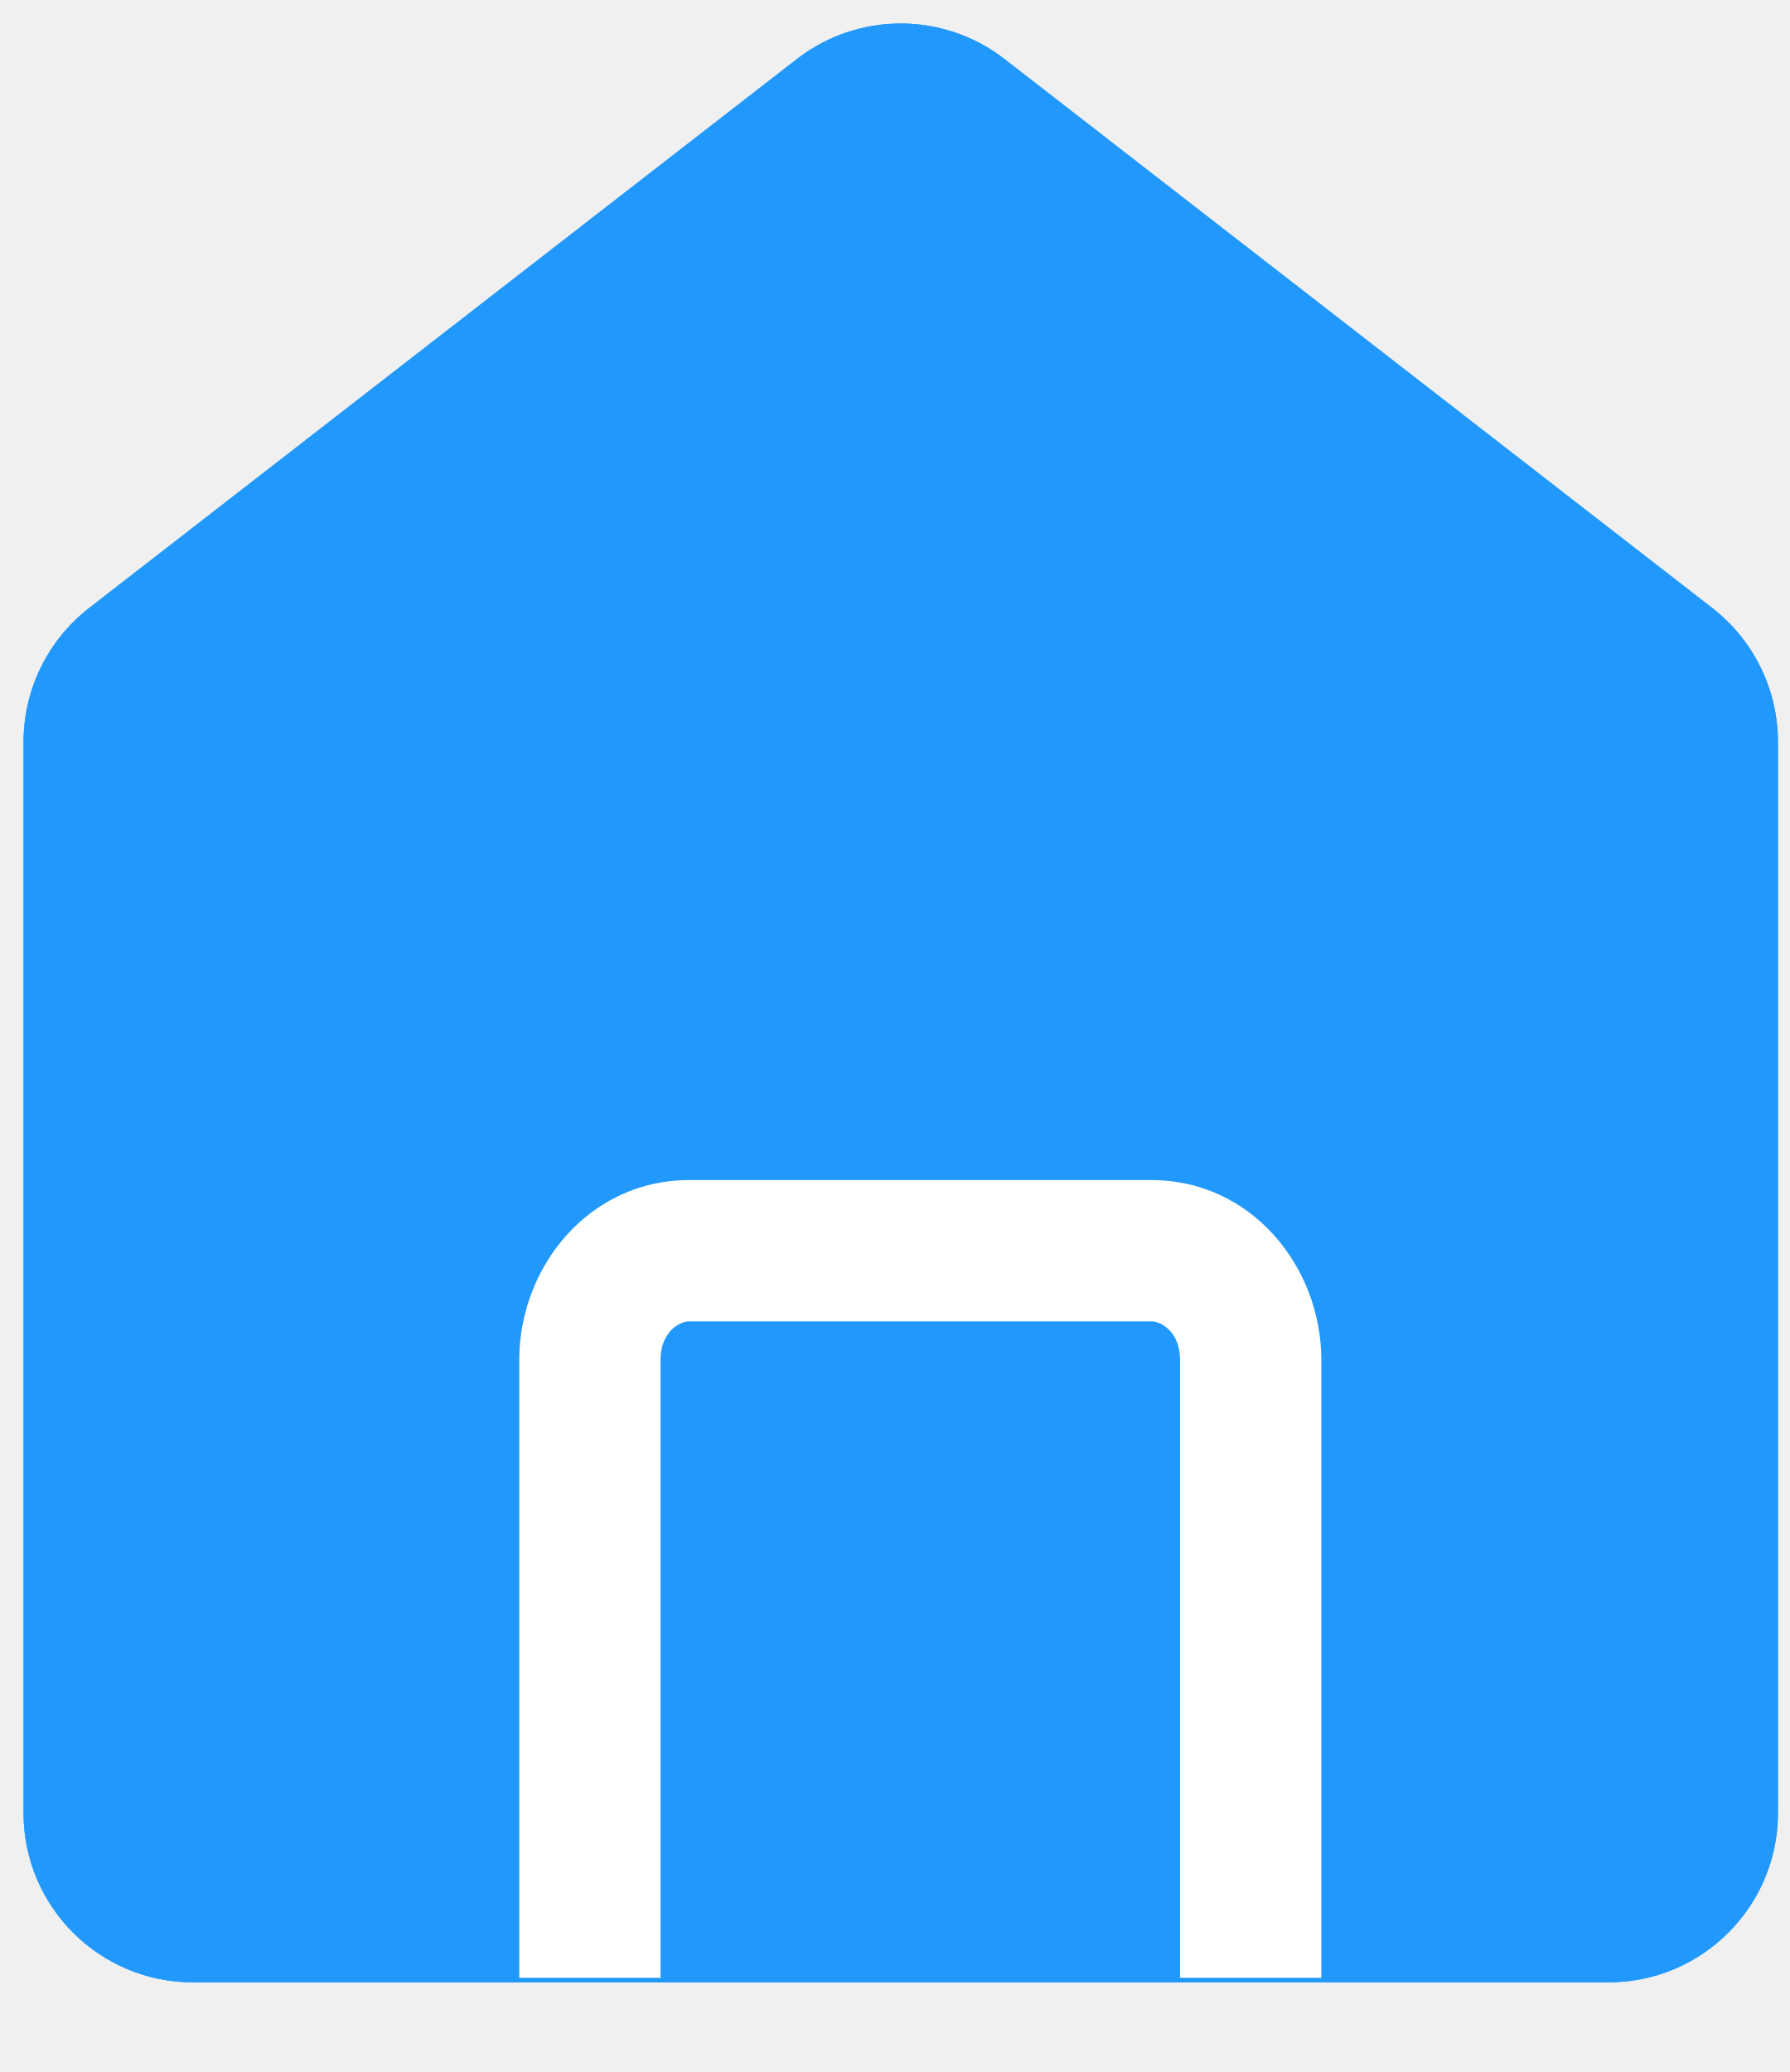
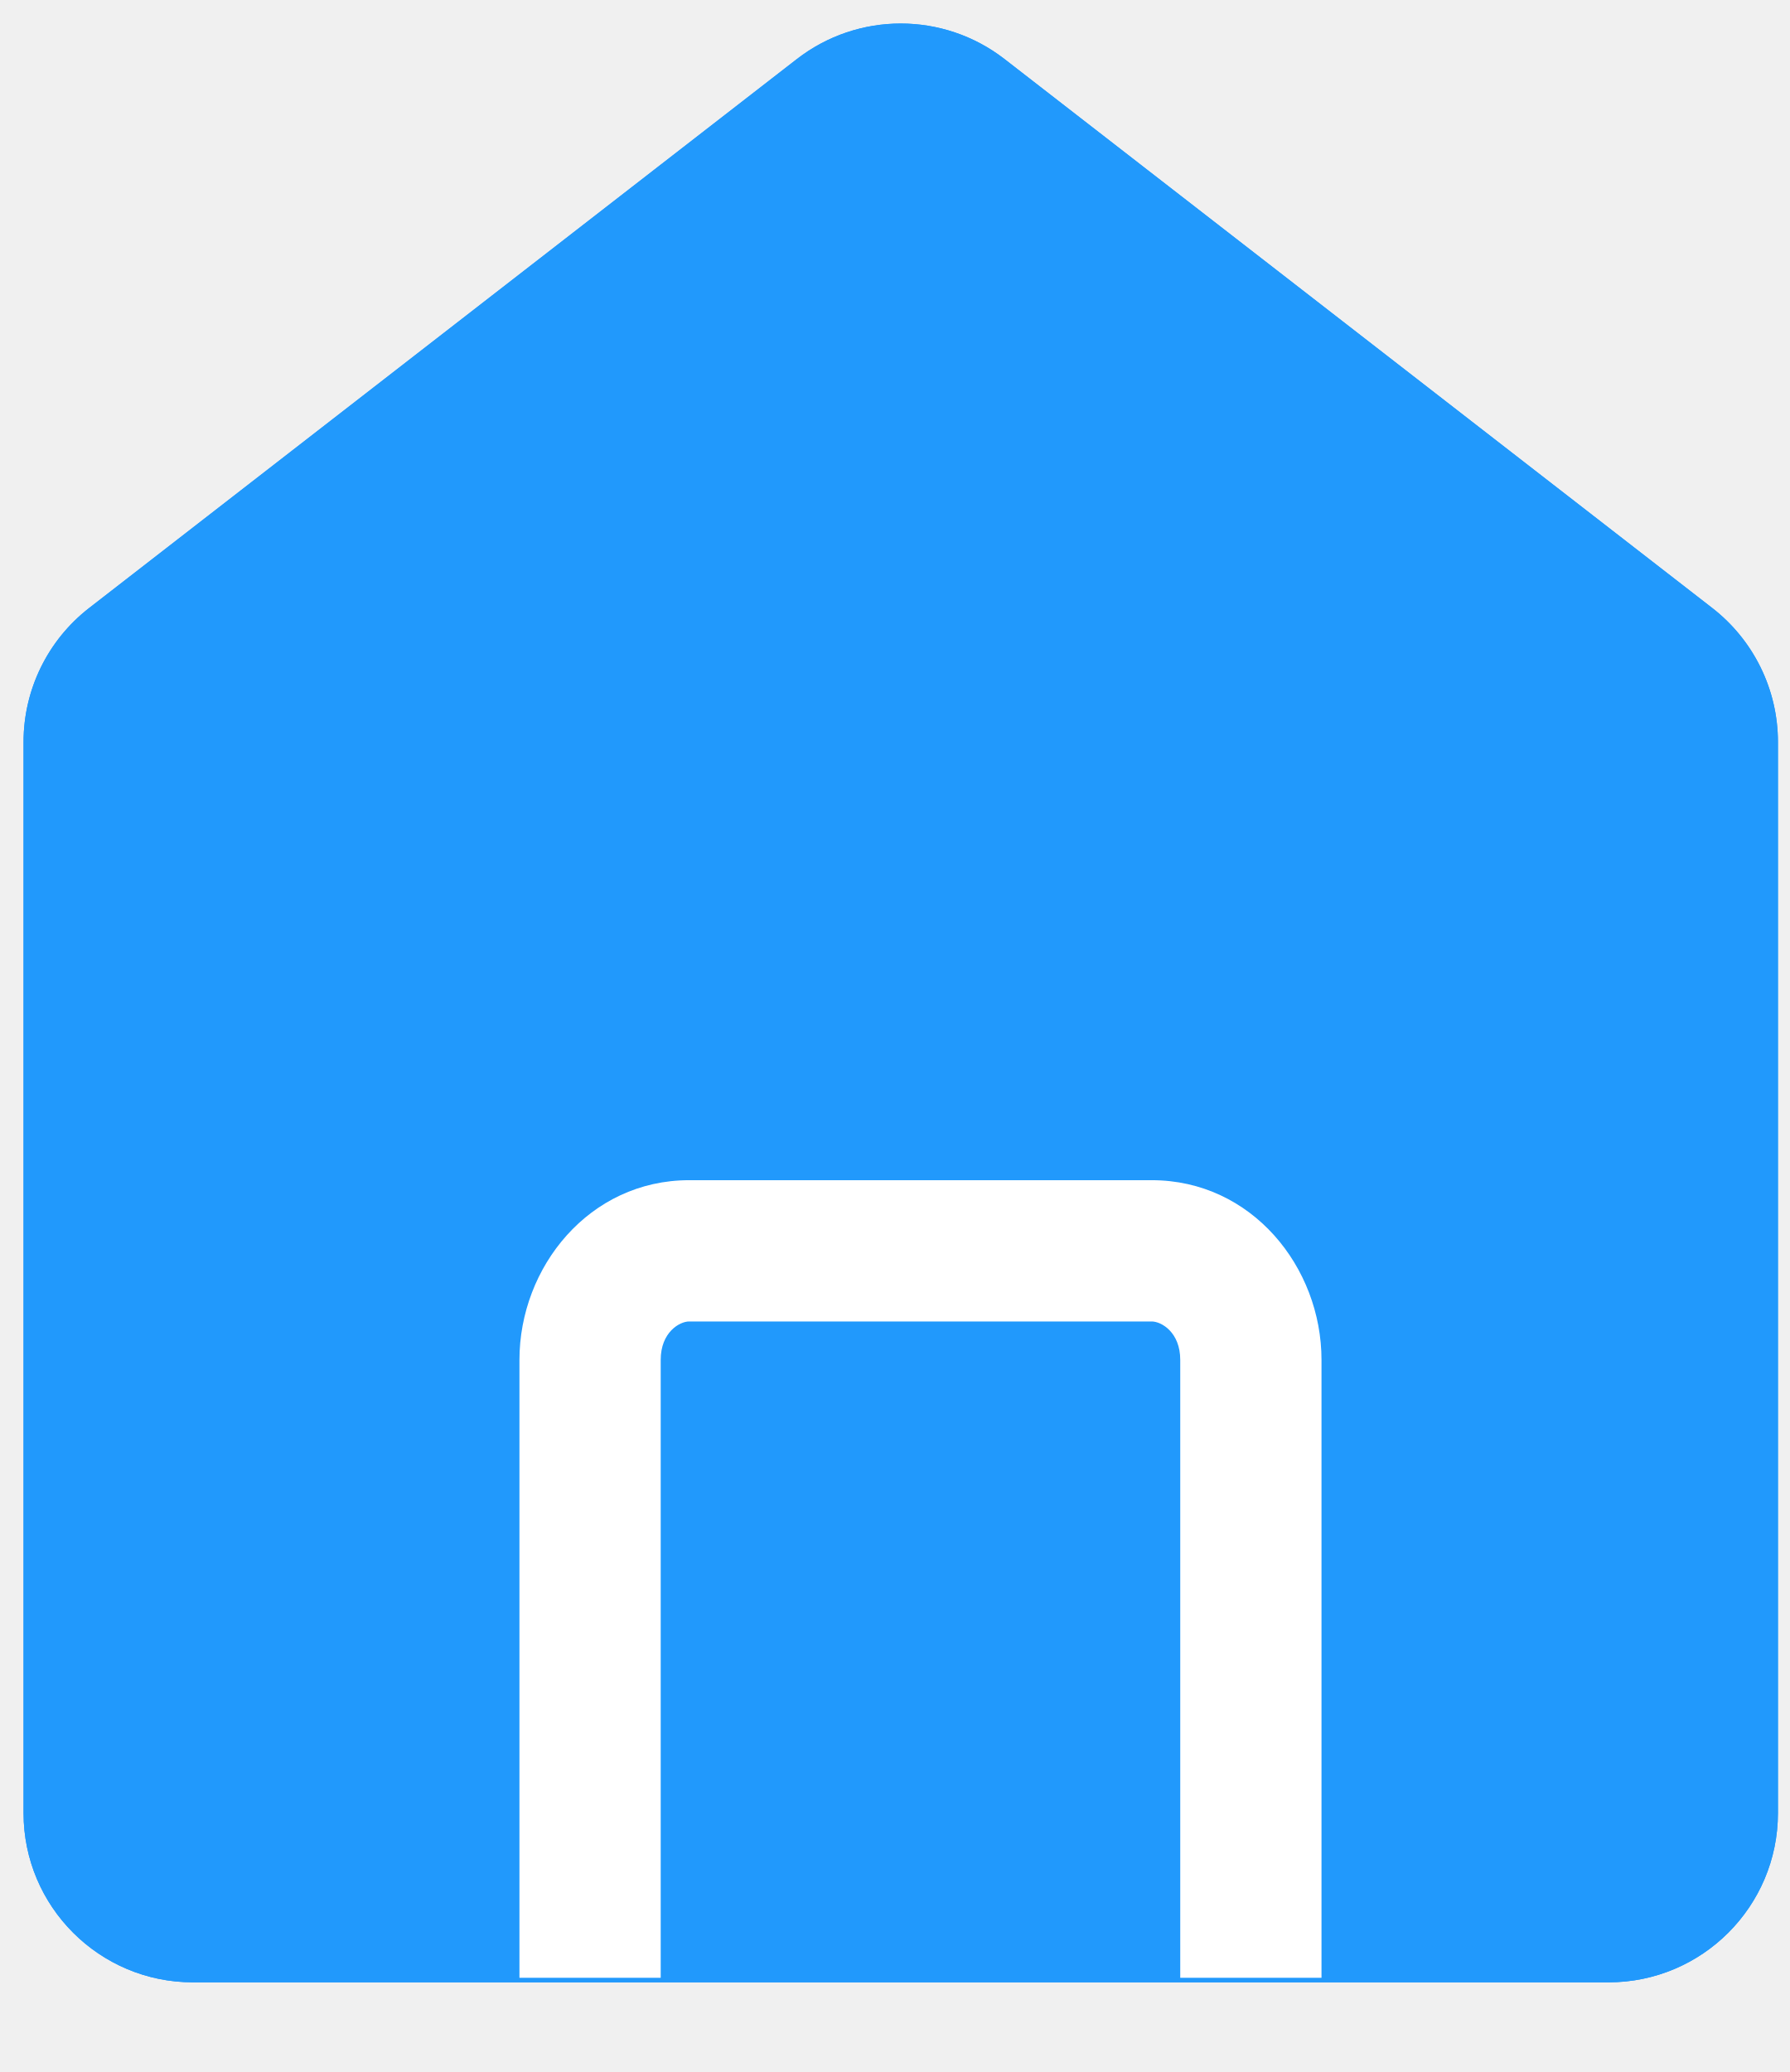
<svg xmlns="http://www.w3.org/2000/svg" width="19" height="22" viewBox="0 0 19 22" fill="none">
  <path d="M18.13 19.25V7.878C18.13 7.553 17.98 7.247 17.724 7.049L10.207 1.22C9.829 0.927 9.3 0.927 8.922 1.22L1.406 7.049C1.15 7.247 1 7.553 1 7.878V19.25C1 19.829 1.47 20.298 2.049 20.298H17.081C17.66 20.298 18.13 19.829 18.13 19.25Z" fill="#2199FC" />
  <path d="M1.406 7.049L0.946 6.456H0.946L1.406 7.049ZM8.922 1.22L9.382 1.813V1.813L8.922 1.22ZM10.207 1.22L10.667 0.627V0.627L10.207 1.22ZM17.724 7.049L17.264 7.641L17.264 7.641L17.724 7.049ZM17.38 7.878V19.25H18.88V7.878H17.38ZM17.081 19.548H2.049V21.048H17.081V19.548ZM1.75 19.25V7.878H0.25V19.25H1.75ZM1.866 7.641L9.382 1.813L8.462 0.627L0.946 6.456L1.866 7.641ZM9.748 1.813L17.264 7.641L18.183 6.456L10.667 0.627L9.748 1.813ZM9.382 1.813C9.489 1.729 9.64 1.729 9.748 1.813L10.667 0.627C10.018 0.124 9.111 0.124 8.462 0.627L9.382 1.813ZM2.049 19.548C1.884 19.548 1.75 19.415 1.75 19.25H0.25C0.25 20.243 1.055 21.048 2.049 21.048V19.548ZM17.38 19.25C17.38 19.415 17.246 19.548 17.081 19.548V21.048C18.074 21.048 18.88 20.243 18.88 19.25H17.38ZM18.88 7.878C18.88 7.322 18.622 6.797 18.183 6.456L17.264 7.641C17.337 7.698 17.38 7.785 17.38 7.878H18.88ZM1.75 7.878C1.75 7.785 1.793 7.698 1.866 7.641L0.946 6.456C0.507 6.797 0.25 7.322 0.25 7.878H1.75Z" fill="#2199FC" />
  <path d="M18.13 19.25V7.878C18.13 7.553 17.98 7.247 17.724 7.049L10.207 1.22C9.829 0.927 9.3 0.927 8.922 1.22L1.406 7.049C1.15 7.247 1 7.553 1 7.878V19.25C1 19.829 1.47 20.298 2.049 20.298H17.081C17.66 20.298 18.13 19.829 18.13 19.25Z" fill="#2199FC" />
  <path d="M1.406 7.049L0.946 6.456H0.946L1.406 7.049ZM8.922 1.22L9.382 1.813V1.813L8.922 1.22ZM10.207 1.22L10.667 0.627V0.627L10.207 1.22ZM17.724 7.049L17.264 7.641L17.264 7.641L17.724 7.049ZM17.38 7.878V19.25H18.88V7.878H17.38ZM17.081 19.548H2.049V21.048H17.081V19.548ZM1.75 19.25V7.878H0.25V19.25H1.75ZM1.866 7.641L9.382 1.813L8.462 0.627L0.946 6.456L1.866 7.641ZM9.748 1.813L17.264 7.641L18.183 6.456L10.667 0.627L9.748 1.813ZM9.382 1.813C9.489 1.729 9.64 1.729 9.748 1.813L10.667 0.627C10.018 0.124 9.111 0.124 8.462 0.627L9.382 1.813ZM2.049 19.548C1.884 19.548 1.75 19.415 1.75 19.25H0.25C0.25 20.243 1.055 21.048 2.049 21.048V19.548ZM17.38 19.25C17.38 19.415 17.246 19.548 17.081 19.548V21.048C18.074 21.048 18.88 20.243 18.88 19.25H17.38ZM18.88 7.878C18.88 7.322 18.622 6.797 18.183 6.456L17.264 7.641C17.337 7.698 17.38 7.785 17.38 7.878H18.88ZM1.75 7.878C1.75 7.785 1.793 7.698 1.866 7.641L0.946 6.456C0.507 6.797 0.25 7.322 0.25 7.878H1.75Z" fill="#2199FC" />
-   <path d="M7.316 14.03H12.229V12.53H7.316V14.03ZM12.229 14.03C12.33 14.03 12.531 14.144 12.531 14.438H14.031C14.031 13.453 13.29 12.53 12.229 12.53V14.03ZM7.316 12.53C6.255 12.53 5.514 13.453 5.514 14.438H7.014C7.014 14.144 7.215 14.03 7.316 14.03V12.53ZM7.014 21V17.719H5.514V21H7.014ZM7.014 17.719V14.438H5.514V17.719H7.014ZM12.531 14.438V17.719H14.031V14.438H12.531ZM12.531 17.719V21H14.031V17.719H12.531Z" fill="white" />
+   <path d="M7.318 14.031H12.23V12.531H7.318V14.031ZM12.23 14.031C12.332 14.031 12.533 14.145 12.533 14.439H14.033C14.033 13.454 13.292 12.531 12.23 12.531V14.031ZM7.318 12.531C6.257 12.531 5.516 13.454 5.516 14.439H7.016C7.016 14.145 7.217 14.031 7.318 14.031V12.531ZM7.016 21V17.72H5.516V21H7.016ZM7.016 17.72V14.439H5.516V17.72H7.016ZM12.533 14.439V17.72H14.033V14.439H12.533ZM12.533 17.72V21H14.033V17.72H12.533Z" fill="white" />
</svg>
